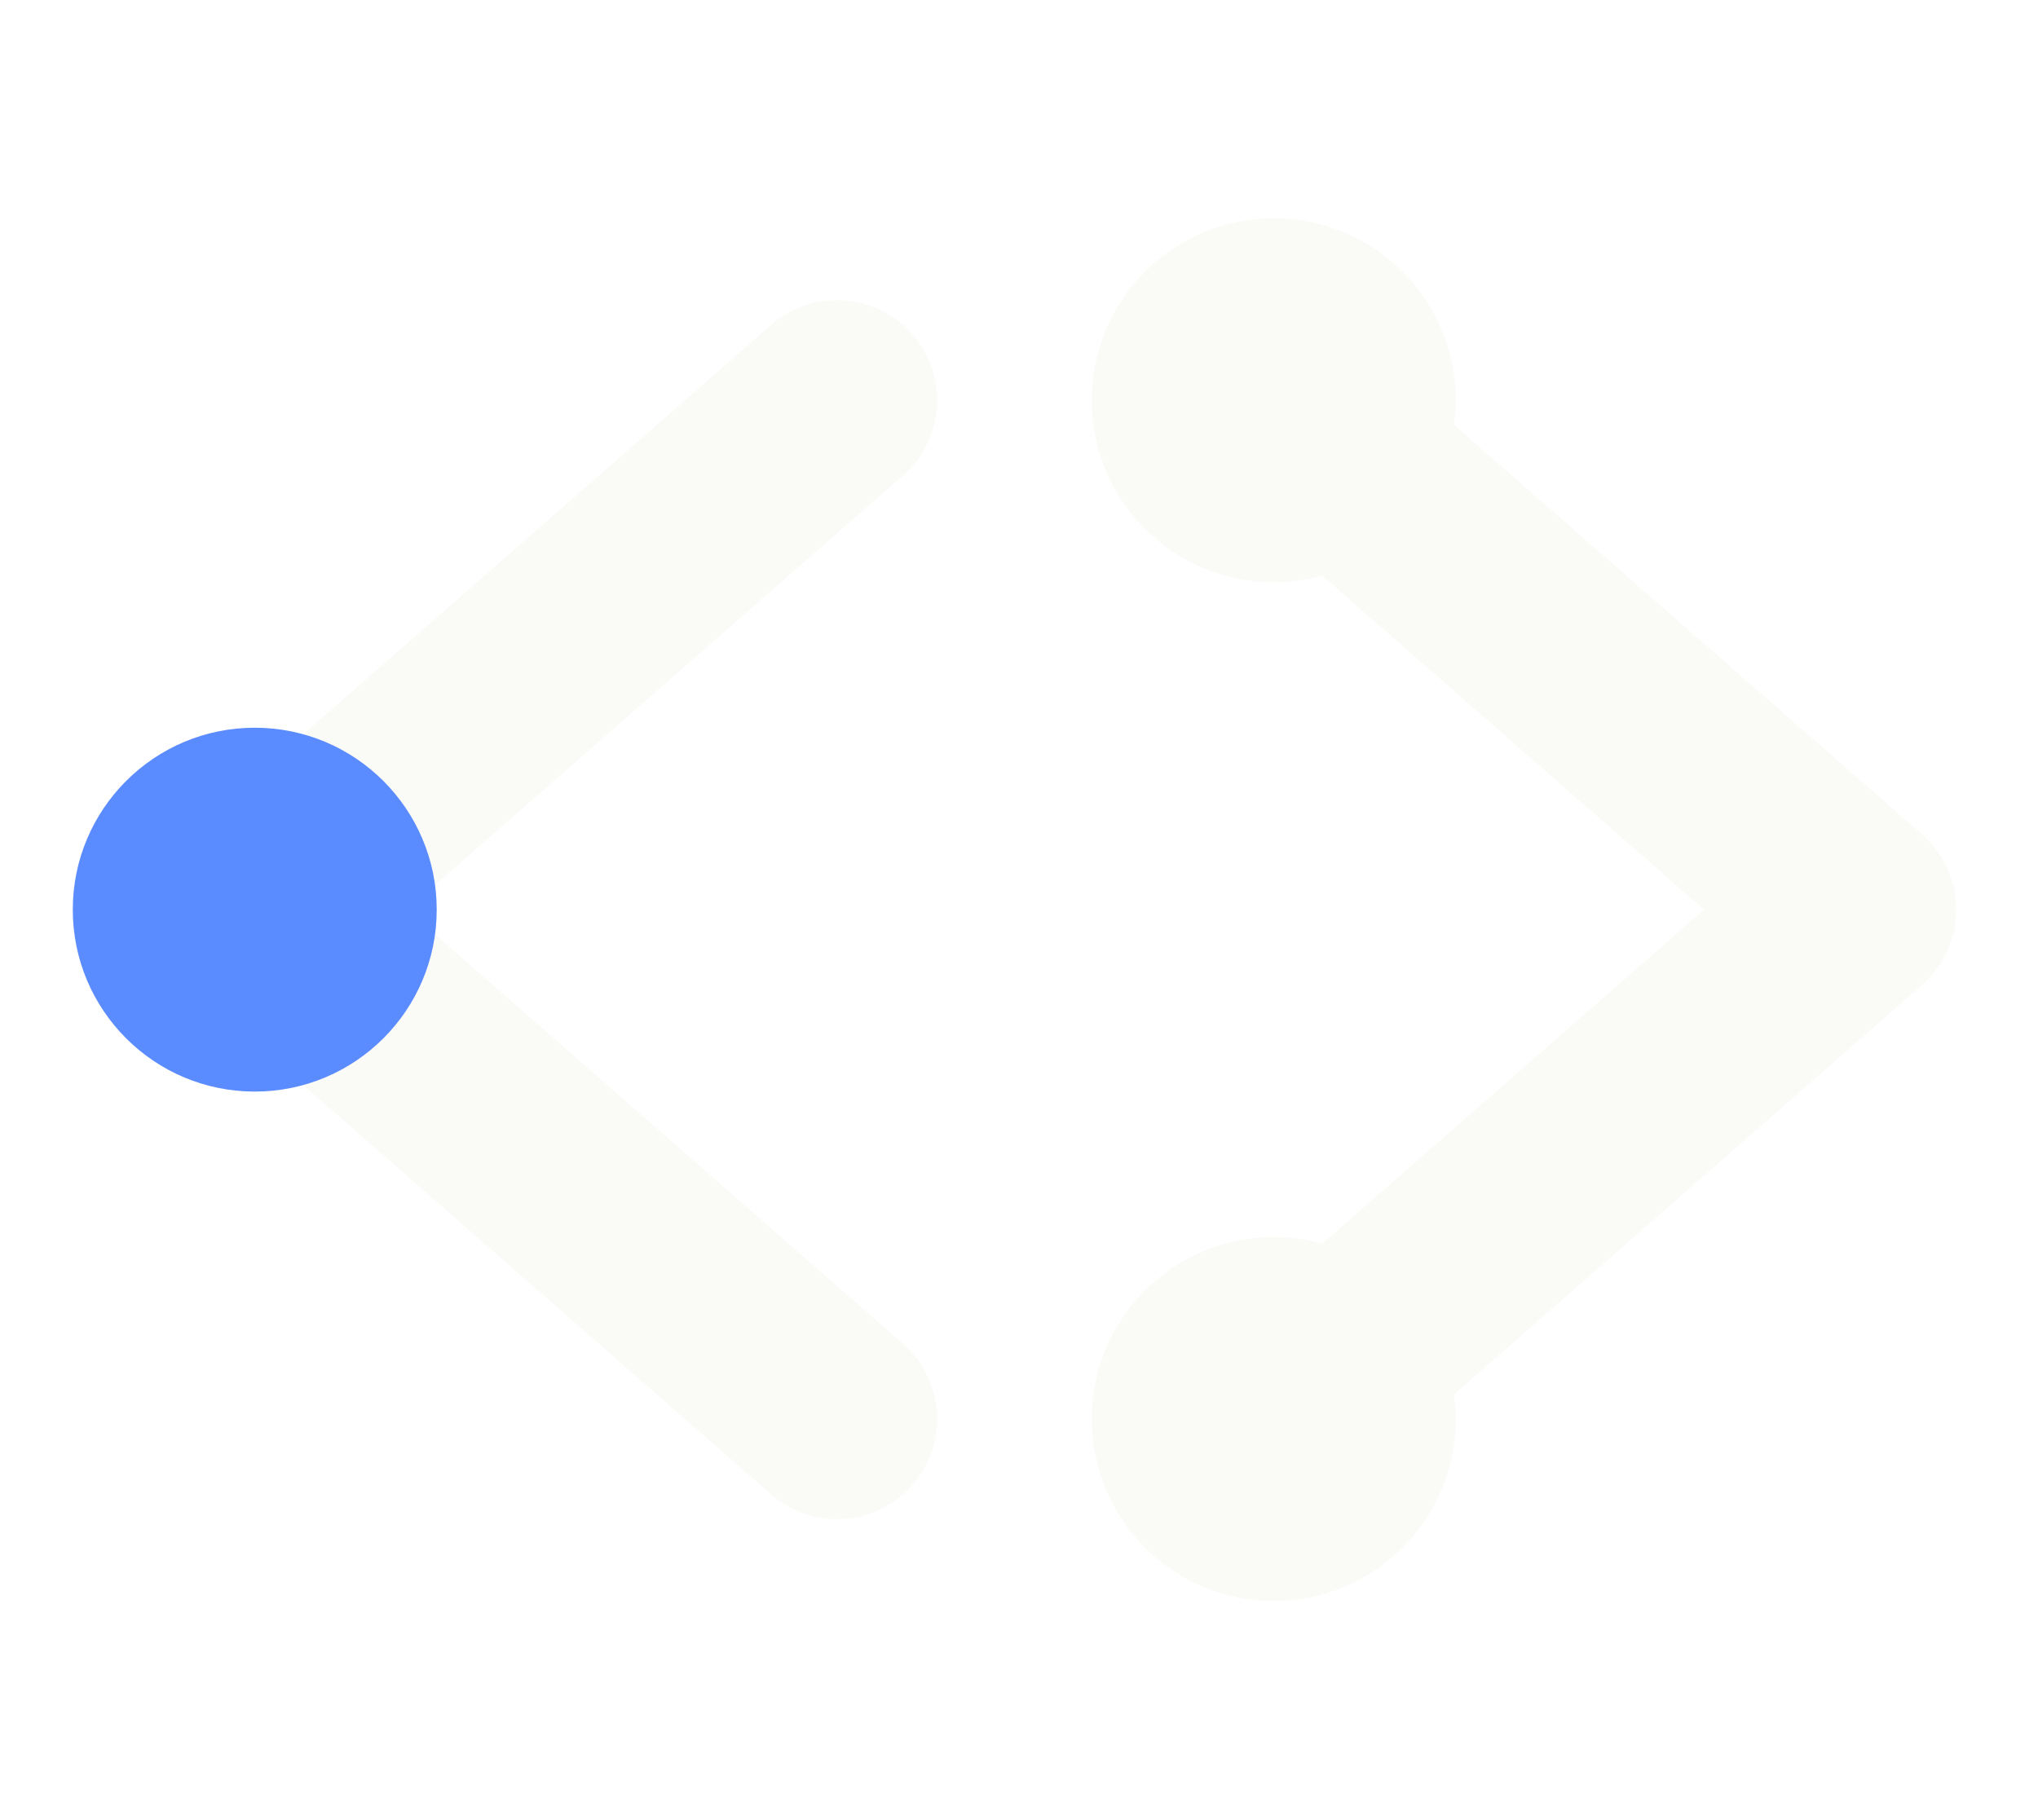
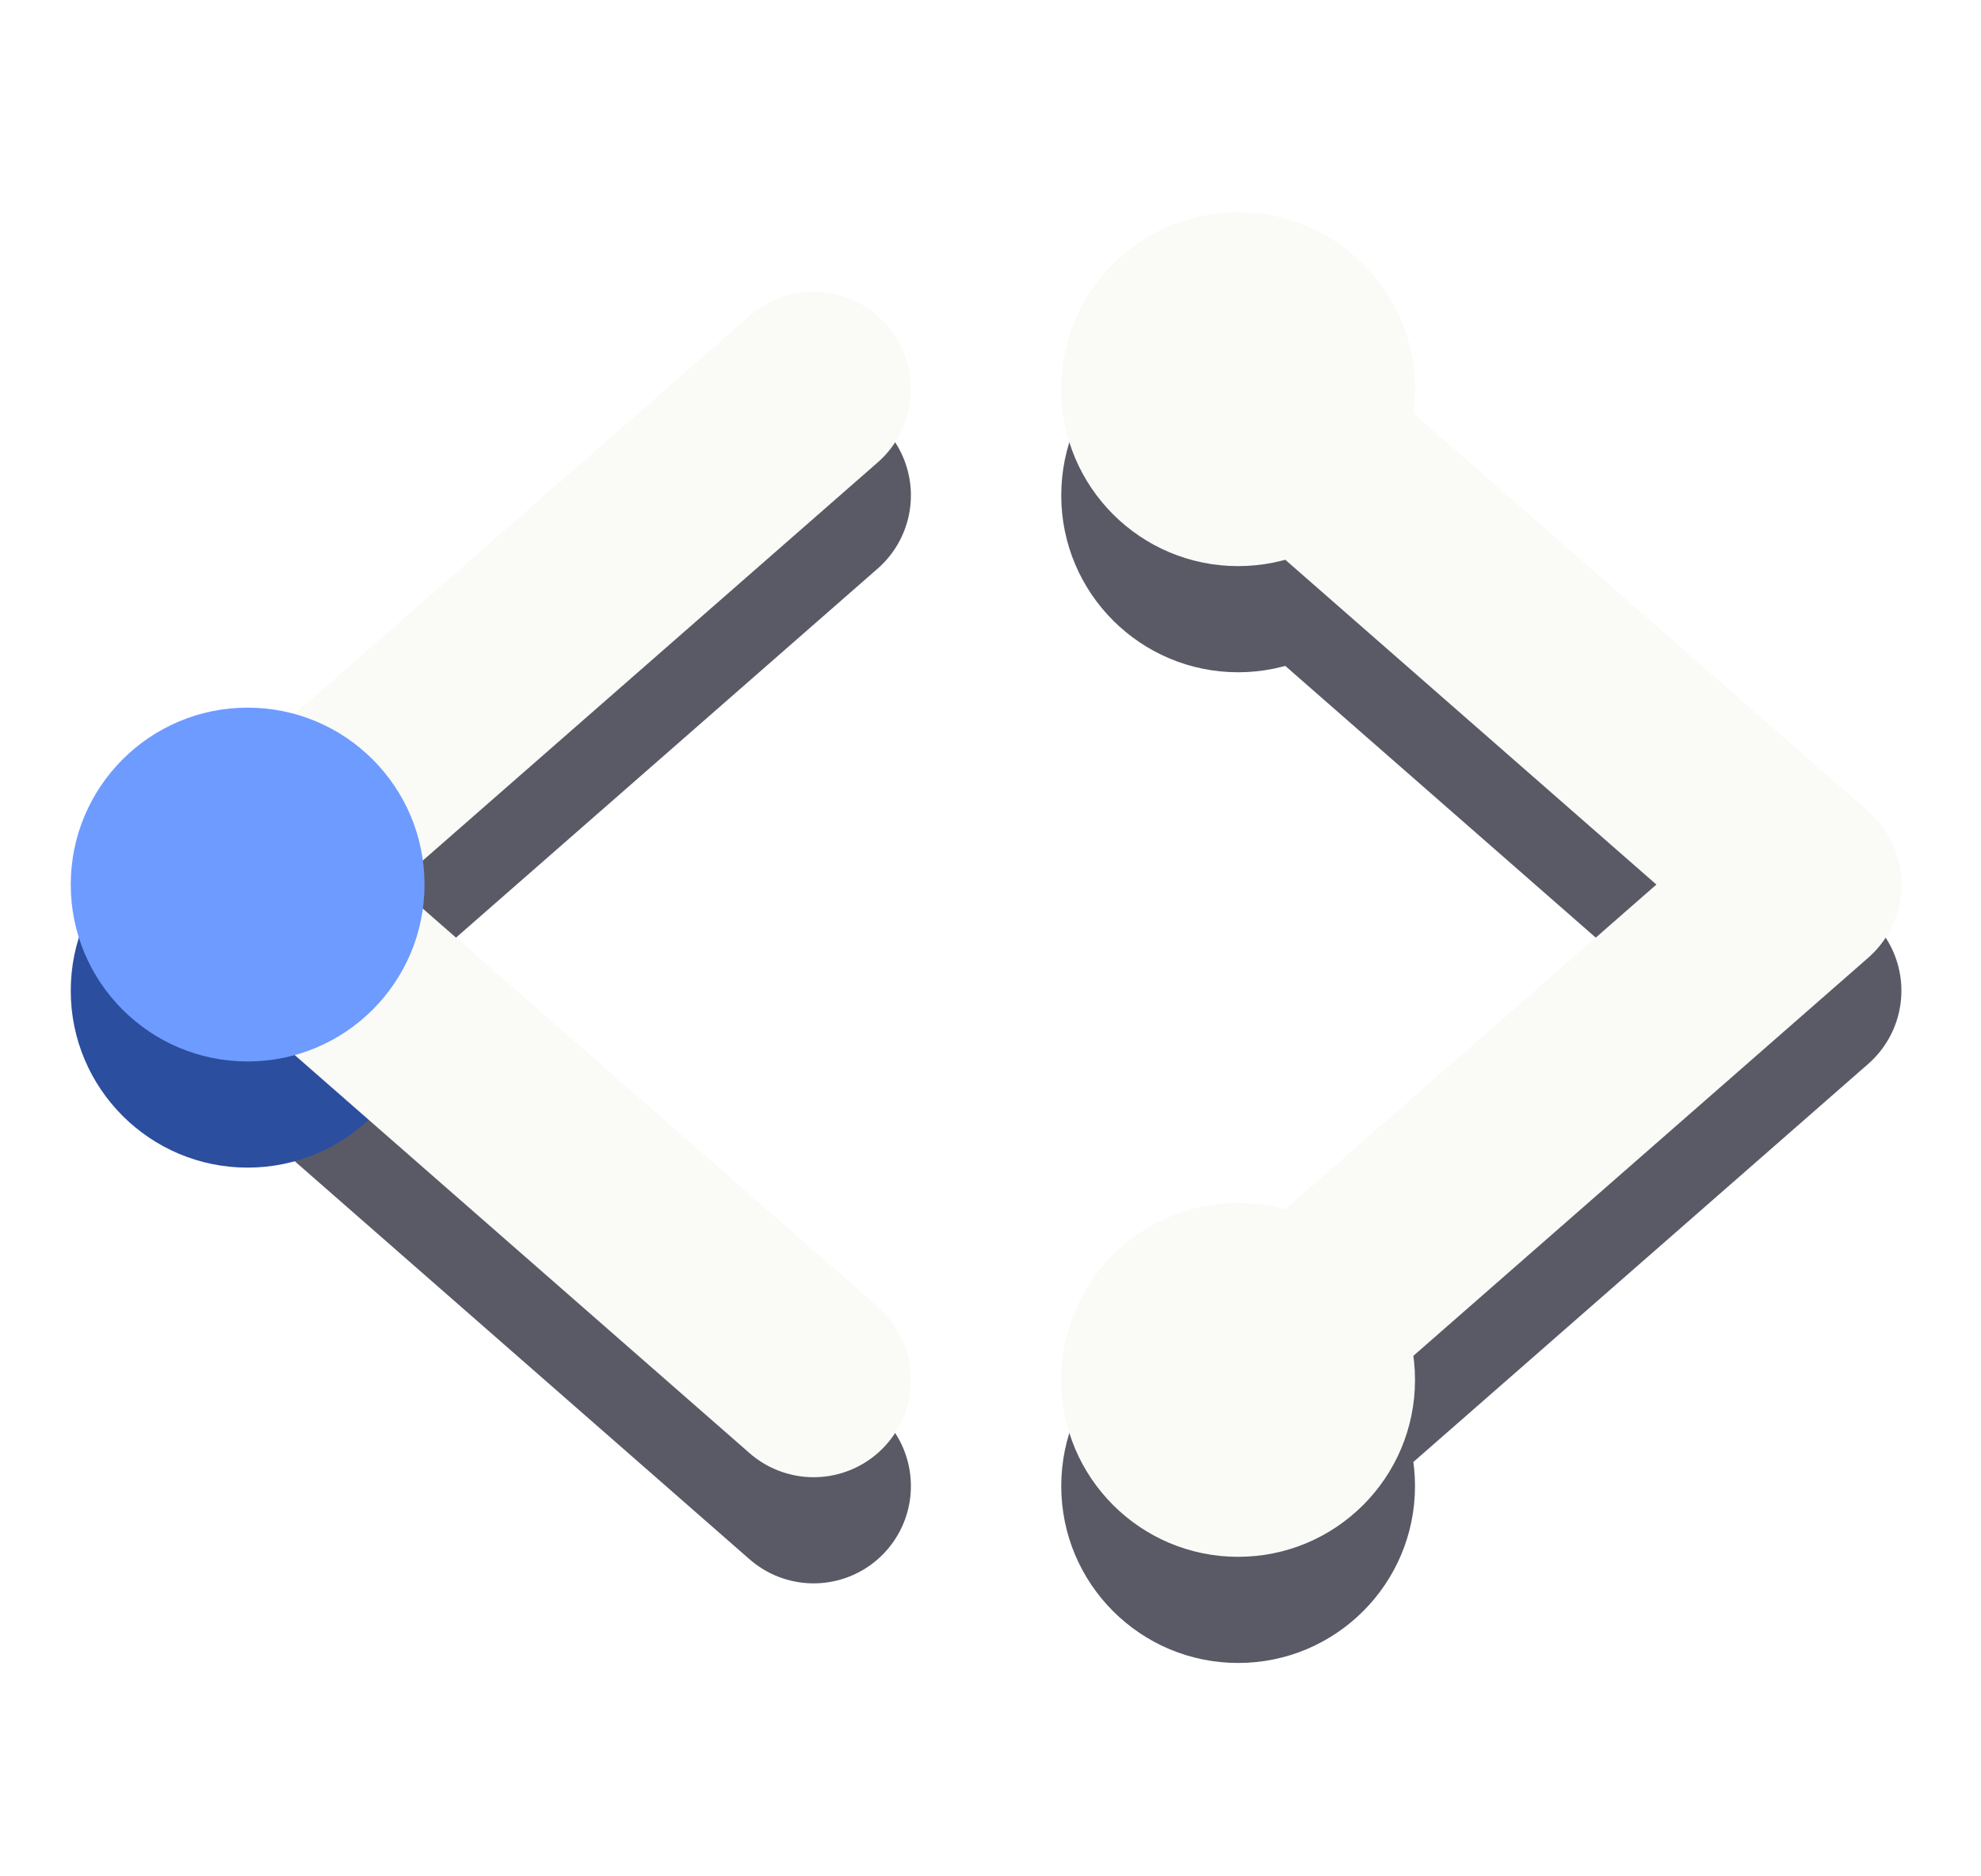
- <svg xmlns="http://www.w3.org/2000/svg" viewBox="0 0 112 100" width="112" height="100" role="img" aria-label="Synapse">
+ <svg xmlns="http://www.w3.org/2000/svg" viewBox="0 0 112 106" width="112" height="106" role="img" aria-label="Synapse">
+   <g transform="translate(0 6)">
+     <g fill="none" stroke="#5A5A66" stroke-width="11" stroke-linecap="round" stroke-linejoin="round">
+       <path d="M46 22 L14 50 L46 78" />
+       <path d="M70 22 L102 50 L70 78" />
+     </g>
+     <circle cx="70" cy="22" r="10" fill="#5A5A66" />
+     <circle cx="70" cy="78" r="10" fill="#5A5A66" />
+     <circle cx="14" cy="50" r="10" fill="#2B4E9E" />
+   </g>
  <g fill="none" stroke="#FAFAF7" stroke-width="11" stroke-linecap="round" stroke-linejoin="round">
    <path d="M46 22 L14 50 L46 78" />
    <path d="M70 22 L102 50 L70 78" />
  </g>
  <circle cx="70" cy="22" r="10" fill="#FAFAF7" />
  <circle cx="70" cy="78" r="10" fill="#FAFAF7" />
-   <circle cx="14" cy="50" r="10" fill="#5B8CFF" />
+   <circle cx="14" cy="50" r="10" fill="#6E9BFF" />
</svg>
